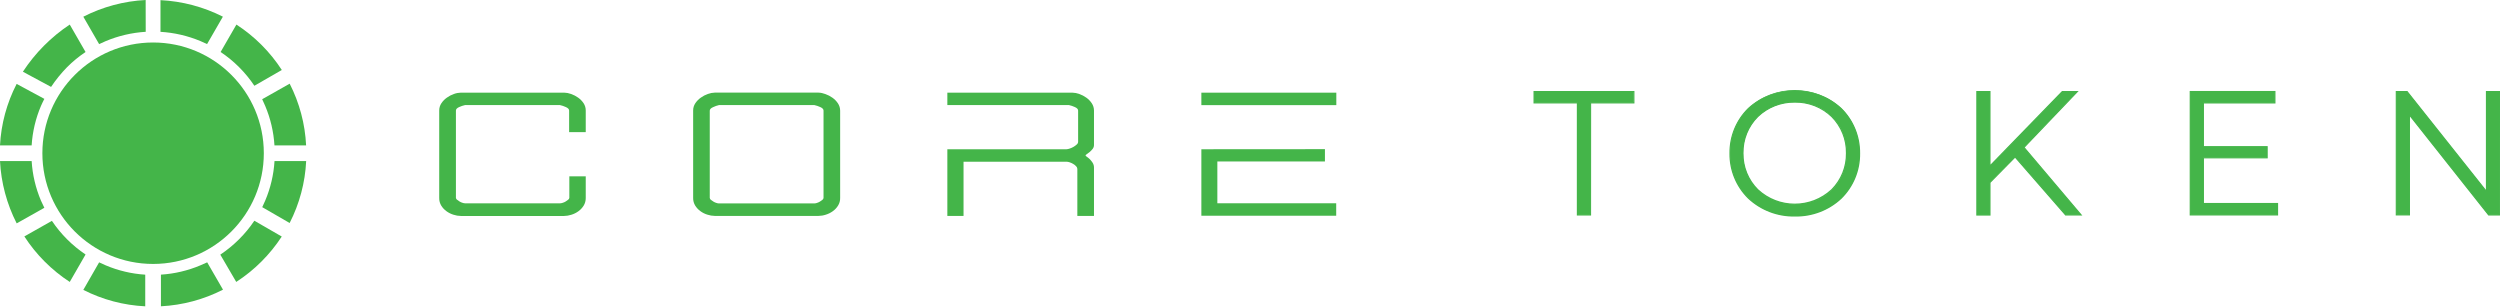
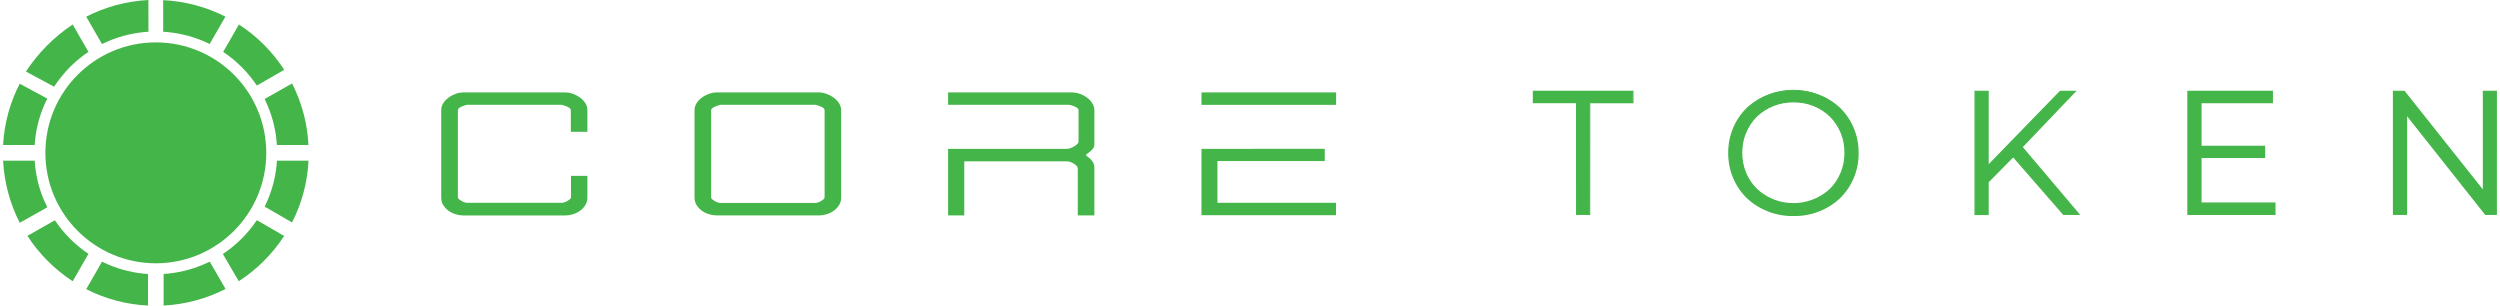
- <svg xmlns="http://www.w3.org/2000/svg" viewBox="0 0 836.55 102.5">
+ <svg xmlns="http://www.w3.org/2000/svg" viewBox="0 0 836.55 102.5" width="270" height="33">
  <defs>
    <style>.cls-1{fill:#44b549;}</style>
  </defs>
-   <g id="Layer_2" data-name="Layer 2">
-     <g id="Layer_1-2" data-name="Layer 1">
-       <g id="Layer_2-2" data-name="Layer 2">
-         <g id="Layer_1-2-2" data-name="Layer 1-2">
+   <g id="Layer_2">
+     <g id="Layer_1-2">
+       <g id="Layer_2-2">
+         <g id="Layer_1-2-2">
          <path class="cls-1" d="M69.33,87.78c-.73.36-1.51.7-2.26,1A40.47,40.47,0,0,1,53.85,91.9v10.59a51.44,51.44,0,0,0,20.77-5.56Z" />
          <path class="cls-1" d="M48.6,102.5V91.91a40.47,40.47,0,0,1-13.22-3.12c-.75-.31-1.49-.65-2.21-1L27.88,97A51,51,0,0,0,48.6,102.5Z" />
          <path class="cls-1" d="M85.11,73.86A40.37,40.37,0,0,1,80,80.06a41.88,41.88,0,0,1-6.28,5.15l5.33,9.13A51.82,51.82,0,0,0,94.28,79.15Z" />
          <path class="cls-1" d="M14.84,69.53c-.35-.73-.82-1.68-1.14-2.41a40.2,40.2,0,0,1-3.11-13.23H0A51.58,51.58,0,0,0,5.58,74.74Z" />
          <path class="cls-1" d="M33.17,14.76c.72-.36,1.46-.69,2.21-1a41.14,41.14,0,0,1,13.38-3.12L48.74,0A51.64,51.64,0,0,0,27.88,5.59Z" />
          <path class="cls-1" d="M53.7.05v10.6a41.11,41.11,0,0,1,13.38,3.1c.75.31,1.48.65,2.21,1l5.29-9.17A51.86,51.86,0,0,0,53.7.05Z" />
          <path class="cls-1" d="M0,48.65H10.59a40,40,0,0,1,3.13-13.23c.31-.74.76-1.63,1.12-2.34l-9.27-5A50.54,50.54,0,0,0,0,48.65Z" />
          <path class="cls-1" d="M102.45,53.89H91.86a40.2,40.2,0,0,1-3.11,13.23c-.32.75-.67,1.48-1,2.2l9.17,5.3A50.83,50.83,0,0,0,102.45,53.89Z" />
          <path class="cls-1" d="M28.63,85.16A41.19,41.19,0,0,1,17.37,73.9L8.15,79.11A51.77,51.77,0,0,0,23.34,94.34Z" />
          <path class="cls-1" d="M17.09,29.08a45.82,45.82,0,0,1,5.35-6.6,40.13,40.13,0,0,1,6.19-5.08L23.34,8.22A55.29,55.29,0,0,0,7.66,24Z" />
          <path class="cls-1" d="M87.73,33.2c.36.72.7,1.48,1,2.22a40.26,40.26,0,0,1,3.11,13.23h10.59A50.73,50.73,0,0,0,96.93,28Z" />
          <path class="cls-1" d="M73.82,17.4a41.06,41.06,0,0,1,11.3,11.3l9.18-5.28A51.55,51.55,0,0,0,79.11,8.22Z" />
          <circle class="cls-1" cx="51.23" cy="51.27" r="37.05" />
          <path class="cls-1" d="M154.24,31h34.52a7.2,7.2,0,0,1,2.34.45,9.37,9.37,0,0,1,2.37,1.23,7.15,7.15,0,0,1,1.83,1.89A4.39,4.39,0,0,1,196,37v7.21h-5.56V37c0-.47-.37-.85-1.08-1.17a9.49,9.49,0,0,0-2-.67H155.63a9.49,9.49,0,0,0-2,.67c-.72.33-1.07.7-1.07,1.17v29.2a.85.85,0,0,0,.37.63,7.34,7.34,0,0,0,.86.6,3.77,3.77,0,0,0,1,.44,2.54,2.54,0,0,0,.82.16h31.86a3.16,3.16,0,0,0,.8-.16,4.06,4.06,0,0,0,1-.44,6.48,6.48,0,0,0,.85-.6.86.86,0,0,0,.39-.63V59H196v7.26a4.81,4.81,0,0,1-.7,2.56,6.71,6.71,0,0,1-1.74,1.86,7.9,7.9,0,0,1-2.34,1.17,8.19,8.19,0,0,1-2.5.42H154.24a8.19,8.19,0,0,1-2.5-.42,7.9,7.9,0,0,1-2.34-1.17,6.43,6.43,0,0,1-1.74-1.86,4.72,4.72,0,0,1-.69-2.56V37a4.33,4.33,0,0,1,.72-2.44,7.08,7.08,0,0,1,1.85-1.89,9.05,9.05,0,0,1,2.37-1.23A7.09,7.09,0,0,1,154.24,31Z" />
          <path class="cls-1" d="M276.2,31.48a9.37,9.37,0,0,1,2.37,1.23,7.15,7.15,0,0,1,1.83,1.89,4.42,4.42,0,0,1,.73,2.44v29.2a4.64,4.64,0,0,1-.7,2.56,6.43,6.43,0,0,1-1.74,1.86,7.9,7.9,0,0,1-2.34,1.17,8.08,8.08,0,0,1-2.49.42H239.21a8.19,8.19,0,0,1-2.5-.42,7.67,7.67,0,0,1-2.34-1.17,6.71,6.71,0,0,1-1.74-1.86,4.72,4.72,0,0,1-.69-2.56V37a4.33,4.33,0,0,1,.72-2.44,7.23,7.23,0,0,1,1.85-1.89,9.05,9.05,0,0,1,2.37-1.23,7.2,7.2,0,0,1,2.34-.45h34.64A7.2,7.2,0,0,1,276.2,31.48Zm-37.62,4.39c-.72.33-1.08.7-1.08,1.17v29.2a.89.89,0,0,0,.38.63,7.34,7.34,0,0,0,.86.6,3.92,3.92,0,0,0,1,.44,2.54,2.54,0,0,0,.82.16h32a2.92,2.92,0,0,0,.78-.16,4.3,4.3,0,0,0,1-.44,7.23,7.23,0,0,0,.85-.6.85.85,0,0,0,.38-.64V37c0-.47-.36-.85-1.08-1.17a9.41,9.41,0,0,0-2-.67H240.6A9.58,9.58,0,0,0,238.58,35.87Z" />
          <path class="cls-1" d="M322.42,72.26H317V49.94h39.9a3.8,3.8,0,0,0,1.05-.23,6.38,6.38,0,0,0,2.34-1.35,1.25,1.25,0,0,0,.47-.89V37c0-.47-.36-.85-1.07-1.17a9.69,9.69,0,0,0-2-.67H317V31h41.79a7.26,7.26,0,0,1,2.35.45,9.37,9.37,0,0,1,2.37,1.23,7.15,7.15,0,0,1,1.83,1.89,4.42,4.42,0,0,1,.73,2.44V48.48a2.14,2.14,0,0,1-.44,1.34,8.23,8.23,0,0,1-.95,1c-.34.29-.67.54-1,.75s-.44.36-.44.45.14.23.44.44a8.22,8.22,0,0,1,1,.82,7.83,7.83,0,0,1,.95,1.2,3,3,0,0,1,.44,1.58V72.26h-5.57V56.51a1.3,1.3,0,0,0-.41-.88,4,4,0,0,0-1-.79,5.38,5.38,0,0,0-1.2-.54,3.7,3.7,0,0,0-1-.19H322.42Z" />
          <path class="cls-1" d="M402,31h45.16v4.18H402Zm41.35,18.91v4.11h-36v14h39.77v4.18H402V49.94Z" />
          <path class="cls-1" d="M527.84,34.41h-14.5V30.64H546.7v3.77H532.21V71.9h-4.35Z" />
          <path class="cls-1" d="M532.41,72.11h-4.77V34.62h-14.5V30.44h33.78v4.19H532.43Zm-4.35-.41h4V34.21h14.5V30.86h-33v3.35h14.5Z" />
          <path class="cls-1" d="M578.91,51.27c0-12,9.2-21,21.69-21s21.63,8.9,21.63,21-9.25,21-21.63,21S578.91,63.3,578.91,51.27Zm39,0c0-9.84-7.36-17.09-17.27-17.09s-17.4,7.25-17.4,17.09,7.43,17.09,17.4,17.09,17.28-7.24,17.28-17.09Z" />
          <path class="cls-1" d="M600.6,72.46a22.28,22.28,0,0,1-15.68-6,20.86,20.86,0,0,1-6.22-15.15,20.86,20.86,0,0,1,6.22-15.15,23.3,23.3,0,0,1,31.28,0,20.9,20.9,0,0,1,6.24,15.17,20.88,20.88,0,0,1-6.23,15.17A22.21,22.21,0,0,1,600.6,72.46Zm0-42a21.89,21.89,0,0,0-15.39,5.93,20.41,20.41,0,0,0-6.1,14.85,20.43,20.43,0,0,0,6.1,14.85,22.89,22.89,0,0,0,30.71,0A20.45,20.45,0,0,0,622,51.27a20.43,20.43,0,0,0-6.11-14.87A21.84,21.84,0,0,0,600.6,30.49Zm0,38.08A17.74,17.74,0,0,1,588,63.66a17.13,17.13,0,0,1-5-12.38,17.13,17.13,0,0,1,5-12.38A17.74,17.74,0,0,1,600.6,34a17.54,17.54,0,0,1,12.5,4.91,17.26,17.26,0,0,1,5,12.38,17.22,17.22,0,0,1-5,12.38,17.62,17.62,0,0,1-12.5,4.92Zm0-34.19a17.39,17.39,0,0,0-12.29,4.8,16.74,16.74,0,0,0-4.89,12.09,16.71,16.71,0,0,0,4.9,12.09,18,18,0,0,0,24.49,0,16.8,16.8,0,0,0,4.86-12.09,16.8,16.8,0,0,0-4.86-12.09,17.22,17.22,0,0,0-12.21-4.8Z" />
          <path class="cls-1" d="M674.3,52.52l-8.42,8.55V71.91h-4.35V30.64h4.35V55.57L690.1,30.64h5L677.26,49.33l19.1,22.57h-5.19Z" />
          <path class="cls-1" d="M696.79,72.11h-5.72L691,72,674.28,52.81l-8.21,8.33v11H661.3V30.44h4.77V55.07L690,30.44h5.58l-18.06,18.9Zm-5.53-.41h4.64L677,49.32l17.65-18.47h-4.44L665.67,56.08V30.85h-3.95V71.7h3.95V61l.06-.06,8.58-8.7Z" />
          <path class="cls-1" d="M762.1,68.13V71.9H732.92V30.64h28.29v3.77H737.28V49.09h21.34V52.8H737.28V68.13Z" />
          <path class="cls-1" d="M762.3,72.11H732.71V30.44h28.71v4.19H737.49V48.89h21.33V53H737.49V67.91H762.3Zm-29.18-.41h28.77V68.35H737.08V52.63h21.34v-3.3H737.08V34.21H761V30.86H733.12Z" />
          <path class="cls-1" d="M836.33,30.64V71.9h-3.6L806.22,38.42V71.9h-4.35V30.64h3.6l26.58,33.48V30.64Z" />
          <path class="cls-1" d="M836.54,72.11h-3.89l-.06-.08L806.43,39v33.1h-4.77V30.44h3.89l.06.08,26.22,33V30.44h4.72Zm-3.71-.41h3.29V30.85h-3.89V64.71L805.34,30.85h-3.29V71.7h4V37.83l.37.46Z" />
        </g>
      </g>
    </g>
  </g>
</svg>
